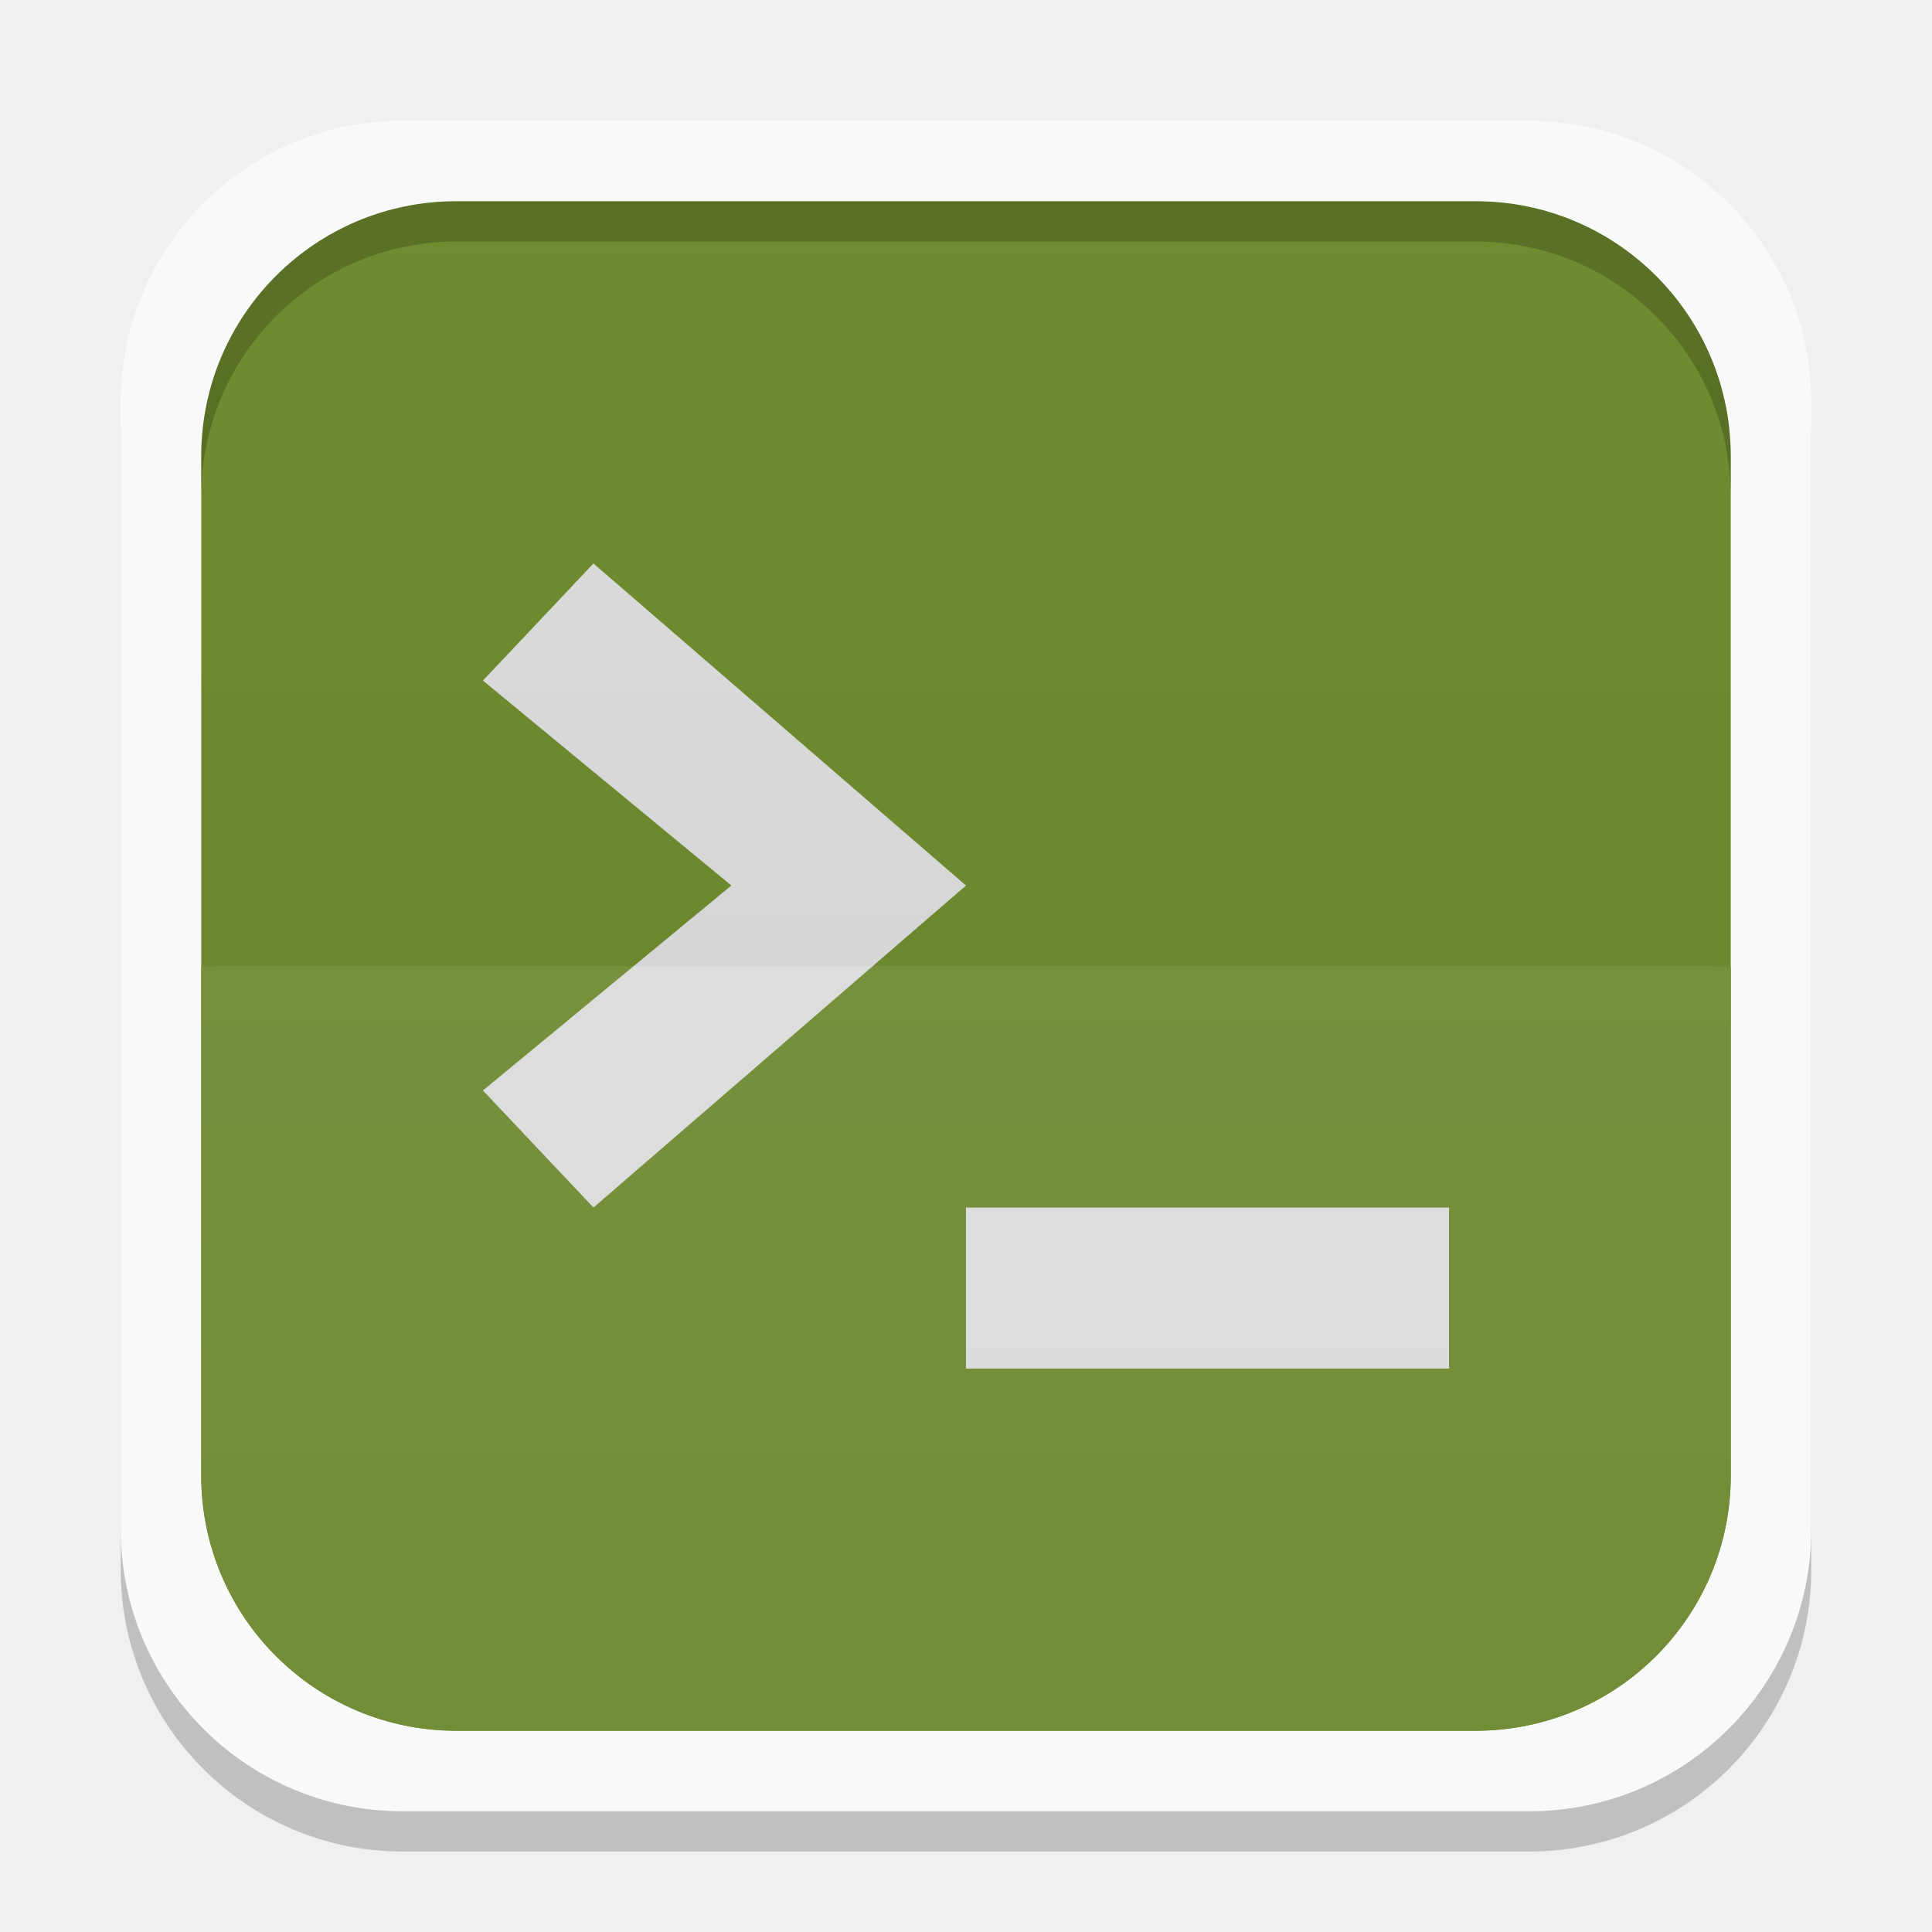
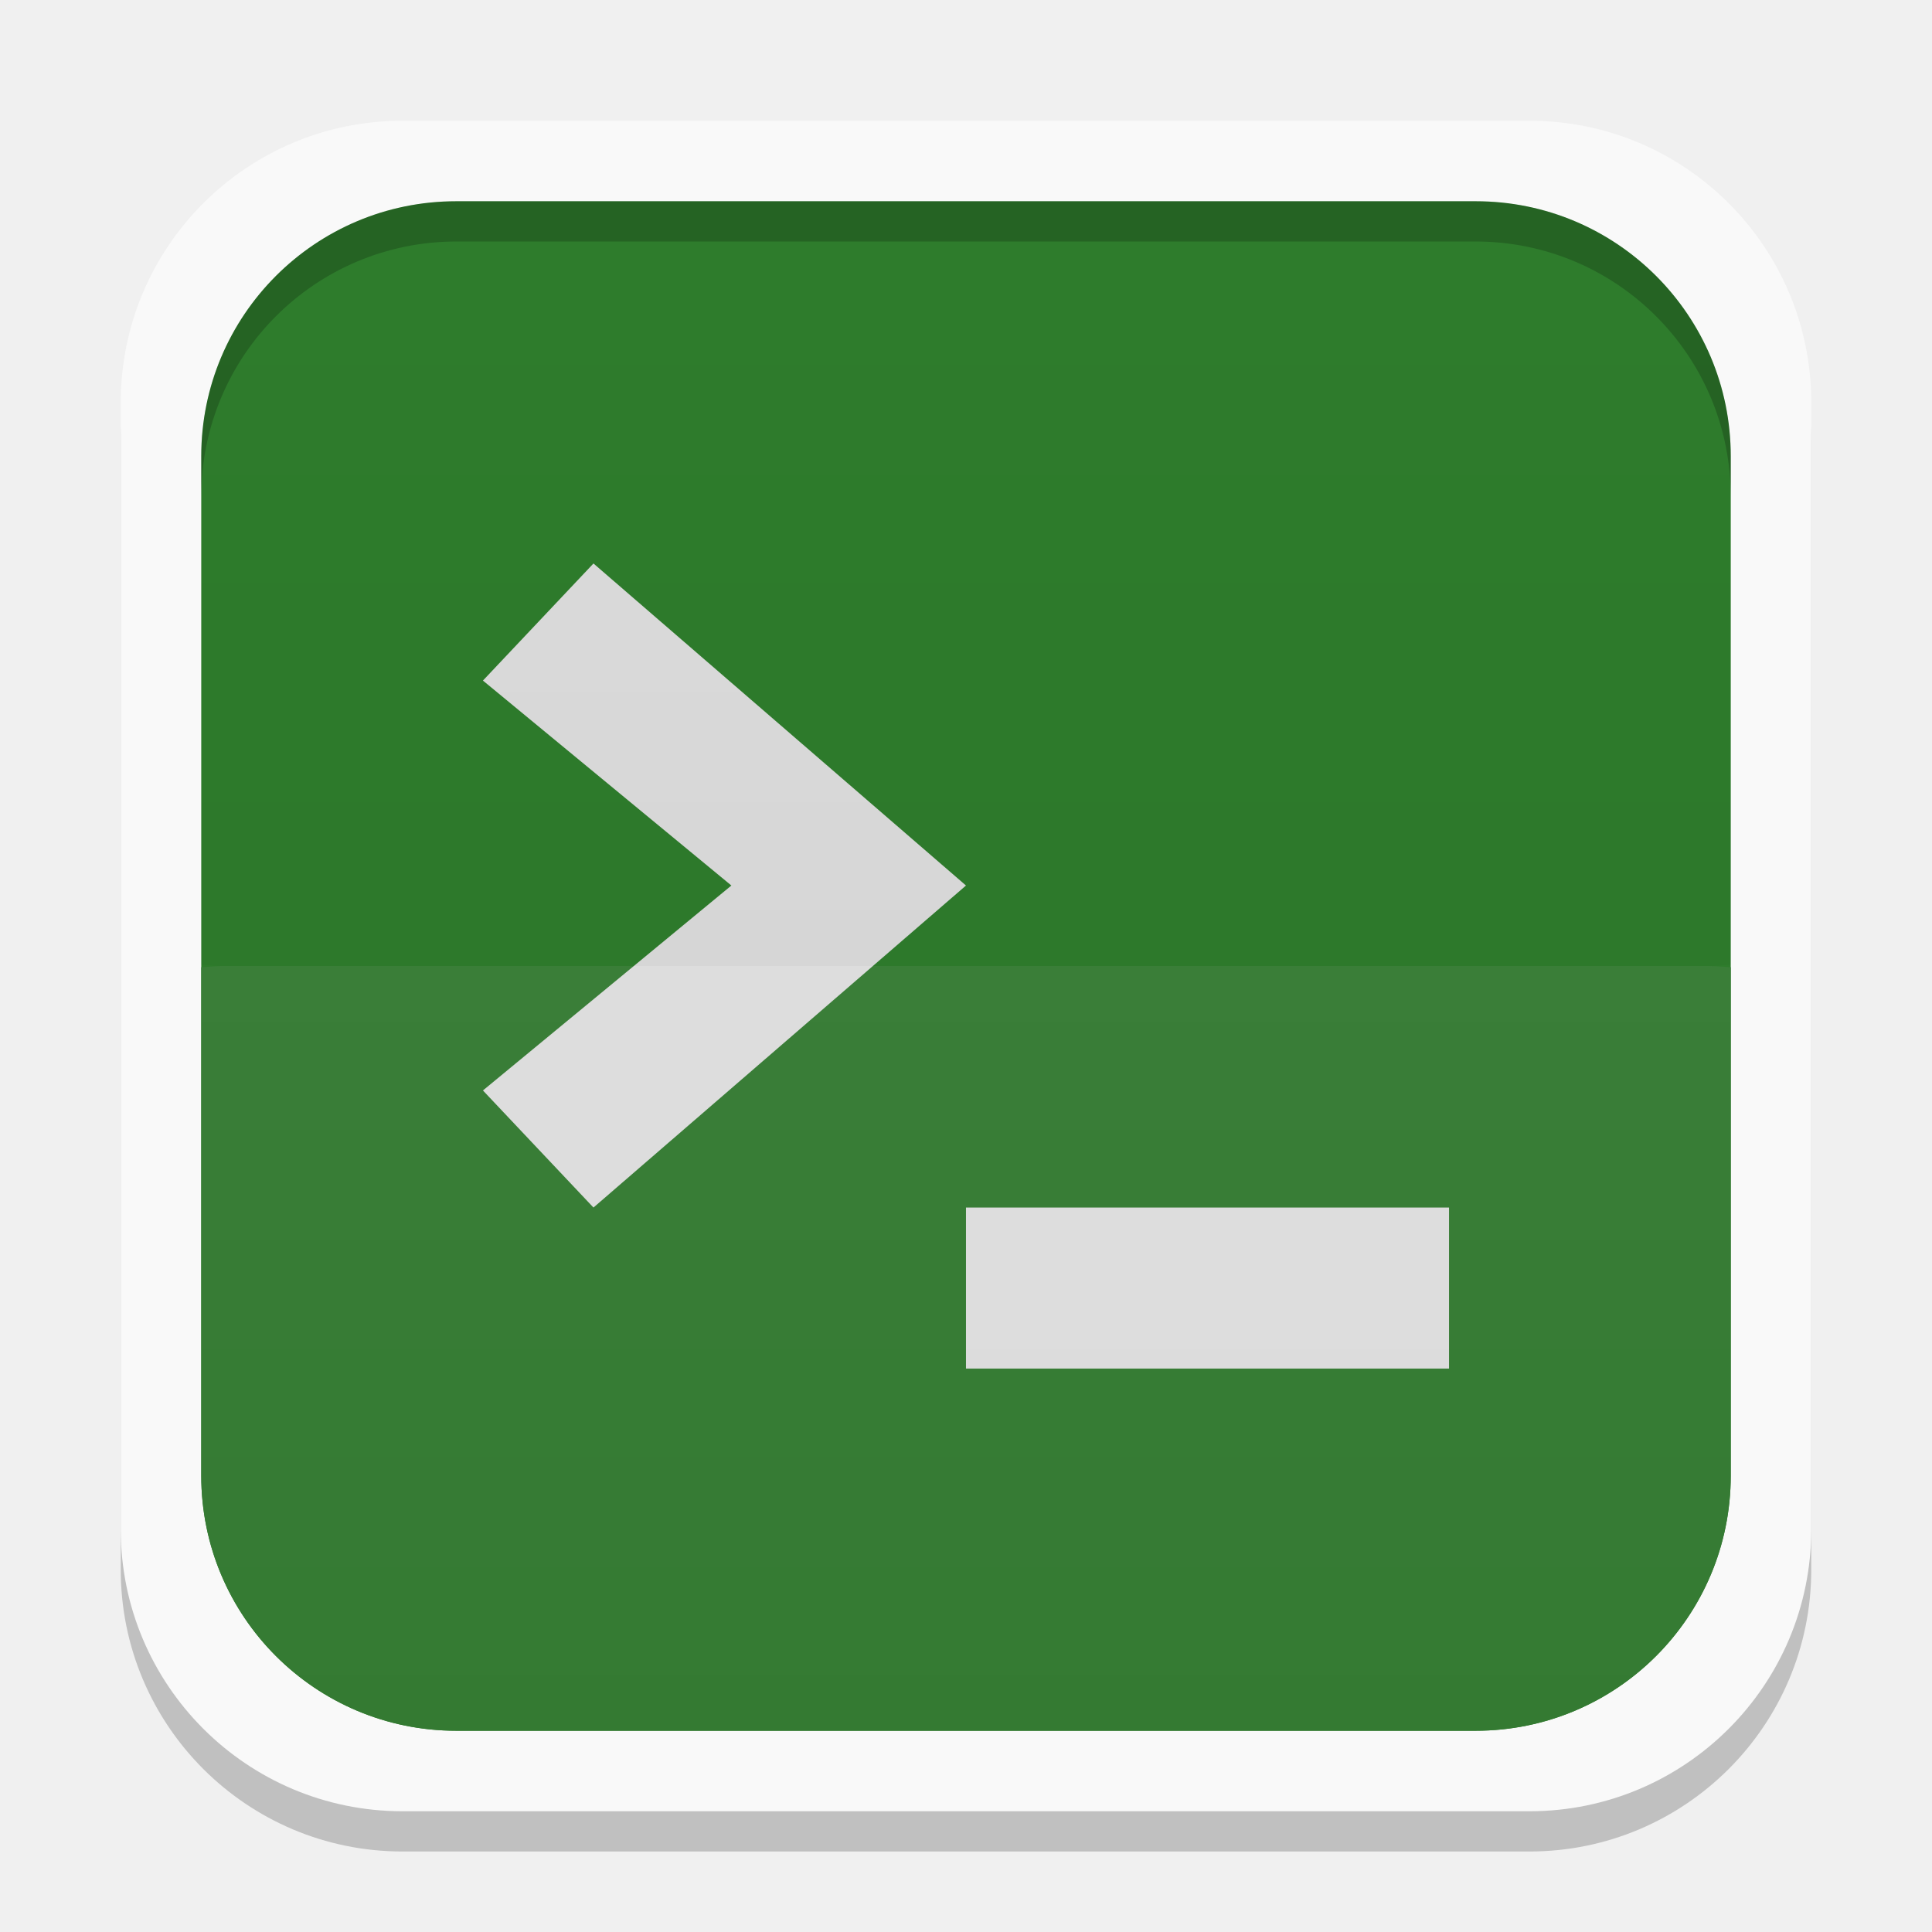
<svg xmlns="http://www.w3.org/2000/svg" xmlns:xlink="http://www.w3.org/1999/xlink" width="48" height="48" id="svg2" version="1.1">
  <defs id="defs4">
    <linearGradient id="linearGradient3833">
      <stop style="stop-color:#000000;stop-opacity:1;" offset="0" id="stop3835" />
      <stop style="stop-color:#000000;stop-opacity:0;" offset="1" id="stop3837" />
    </linearGradient>
    <linearGradient id="linearGradient3816">
      <stop id="stop3818" offset="0" style="stop-color:#ffffff;stop-opacity:1;" />
      <stop id="stop3820" offset="1" style="stop-color:#ffffff;stop-opacity:0;" />
    </linearGradient>
    <linearGradient id="linearGradient3789">
      <stop style="stop-color:#000000;stop-opacity:1;" offset="0" id="stop3791" />
      <stop style="stop-color:#000000;stop-opacity:0;" offset="1" id="stop3793" />
    </linearGradient>
    <linearGradient x2="0" gradientUnits="userSpaceOnUse" y2="267.598" y1="279.088" id="linearGradient4075" xlink:href="#linearGradient4460" gradientTransform="matrix(1.10528,0,0,1.10528,-134.2829,-295.7706)" />
    <linearGradient id="linearGradient4460">
      <stop id="stop17" style="stop-color:#cb3223" offset="0" />
      <stop id="stop19" style="stop-color:#e16913" offset="1" />
    </linearGradient>
    <linearGradient x2="10.16" gradientUnits="userSpaceOnUse" x1="3.387" id="linearGradient4030" xlink:href="#linearGradient4460-3" gradientTransform="translate(0,1e-5)" />
    <linearGradient id="linearGradient4460-3">
      <stop id="stop11" style="stop-color:#f9d7c6" offset="0" />
      <stop id="stop13" style="stop-color:#f9f9ff" offset="1" />
    </linearGradient>
    <clipPath id="clipPath6" clipPathUnits="userSpaceOnUse">
      <path id="path8" d="M -670.14,51.863 L -114.616,405.003 L -257.111,510.326 L -514.221,-71.013 L -670.14,51.863 z" style="fill:#fff;fill-rule:evenodd" />
    </clipPath>
    <linearGradient xlink:href="#linearGradient4460" id="linearGradient3837" gradientUnits="userSpaceOnUse" gradientTransform="matrix(1.10528,0,0,1.10528,-134.2829,-295.7706)" y1="279.088" x2="0" y2="267.598" />
    <linearGradient xlink:href="#linearGradient4460" id="linearGradient3842" gradientUnits="userSpaceOnUse" gradientTransform="matrix(3.916346,0,0,3.916346,-416.9212,-49.09352)" y1="279.088" x2="0" y2="267.598" />
    <linearGradient xlink:href="#linearGradient4460" id="linearGradient3851" x1="535.501" y1="1357.267" x2="535.501" y2="1116.021" gradientUnits="userSpaceOnUse" />
    <linearGradient xlink:href="#linearGradient4460" id="linearGradient3853" gradientUnits="userSpaceOnUse" x1="535.501" y1="1357.267" x2="535.501" y2="1116.021" />
    <linearGradient xlink:href="#linearGradient3789" id="linearGradient3799" gradientUnits="userSpaceOnUse" x1="25" y1="1004.362" x2="25" y2="1028.362" gradientTransform="matrix(1,0,0,-1,86,2032.724)" />
    <linearGradient xlink:href="#linearGradient3816" id="linearGradient3814" gradientUnits="userSpaceOnUse" gradientTransform="translate(86,24)" x1="25" y1="1004.362" x2="25" y2="1028.362" />
    <radialGradient xlink:href="#linearGradient3833" id="radialGradient3839" cx="24" cy="1028.362" fx="24" fy="1028.362" r="24" gradientUnits="userSpaceOnUse" />
    <linearGradient y2="1028.362" x2="25" y1="1004.362" x1="25" gradientTransform="matrix(0.2822222,0,0,0.2822222,13.54667,-276.68)" gradientUnits="userSpaceOnUse" id="linearGradient3111" xlink:href="#linearGradient3816-1" />
    <linearGradient y2="1028.362" x2="25" y1="1004.362" x1="25" gradientTransform="matrix(0.2822222,0,0,-0.2822222,25.96443,290.2267)" gradientUnits="userSpaceOnUse" id="linearGradient3108" xlink:href="#linearGradient3789-3" />
    <linearGradient id="linearGradient3833-9">
      <stop style="stop-color:#000000;stop-opacity:1;" offset="0" id="stop3835-9" />
      <stop style="stop-color:#000000;stop-opacity:0;" offset="1" id="stop3837-0" />
    </linearGradient>
    <linearGradient id="linearGradient3816-1">
      <stop id="stop3818-9" offset="0" style="stop-color:#ffffff;stop-opacity:1;" />
      <stop id="stop3820-0" offset="1" style="stop-color:#ffffff;stop-opacity:0;" />
    </linearGradient>
    <linearGradient id="linearGradient3789-3">
      <stop style="stop-color:#000000;stop-opacity:1;" offset="0" id="stop3791-1" />
      <stop style="stop-color:#000000;stop-opacity:0;" offset="1" id="stop3793-3" />
    </linearGradient>
    <linearGradient x2="0" gradientUnits="userSpaceOnUse" y2="267.598" y1="279.088" id="linearGradient4075-2" xlink:href="#linearGradient4460-36" gradientTransform="matrix(1.10528,0,0,1.10528,-134.2829,-295.7706)" />
    <linearGradient id="linearGradient4460-36">
      <stop id="stop17-2" style="stop-color:#cb3223" offset="0" />
      <stop id="stop19-5" style="stop-color:#e16913" offset="1" />
    </linearGradient>
    <linearGradient x2="10.16" gradientUnits="userSpaceOnUse" x1="3.387" id="linearGradient4030-0" xlink:href="#linearGradient4460-3-4" gradientTransform="translate(0,1e-5)" />
    <linearGradient id="linearGradient4460-3-4">
      <stop id="stop11-6" style="stop-color:#f9d7c6" offset="0" />
      <stop id="stop13-4" style="stop-color:#f9f9ff" offset="1" />
    </linearGradient>
    <clipPath id="clipPath6-2" clipPathUnits="userSpaceOnUse">
      <path id="path8-8" d="M -670.14,51.863 L -114.616,405.003 L -257.111,510.326 L -514.221,-71.013 L -670.14,51.863 z" style="fill:#fff;fill-rule:evenodd" />
    </clipPath>
    <linearGradient xlink:href="#linearGradient4460-36" id="linearGradient3837-8" gradientUnits="userSpaceOnUse" gradientTransform="matrix(1.10528,0,0,1.10528,-134.2829,-295.7706)" y1="279.088" x2="0" y2="267.598" />
    <linearGradient xlink:href="#linearGradient4460-36" id="linearGradient3842-3" gradientUnits="userSpaceOnUse" gradientTransform="matrix(3.916346,0,0,3.916346,-416.9212,-49.09352)" y1="279.088" x2="0" y2="267.598" />
    <linearGradient xlink:href="#linearGradient4460-36" id="linearGradient3851-1" x1="535.501" y1="1357.267" x2="535.501" y2="1116.021" gradientUnits="userSpaceOnUse" />
    <linearGradient xlink:href="#linearGradient4460-36" id="linearGradient3853-4" gradientUnits="userSpaceOnUse" x1="535.501" y1="1357.267" x2="535.501" y2="1116.021" />
    <linearGradient xlink:href="#linearGradient3789-3" id="linearGradient3799-2" gradientUnits="userSpaceOnUse" x1="25" y1="1004.362" x2="25" y2="1028.362" gradientTransform="matrix(1,0,0,-1,0,2032.724)" />
    <linearGradient xlink:href="#linearGradient3816-1" id="linearGradient3814-8" gradientUnits="userSpaceOnUse" gradientTransform="translate(0,24)" x1="25" y1="1004.362" x2="25" y2="1028.362" />
    <radialGradient xlink:href="#linearGradient3833-9" id="radialGradient3839-7" cx="24" cy="1028.362" fx="24" fy="1028.362" r="24" gradientUnits="userSpaceOnUse" />
    <linearGradient gradientTransform="matrix(0.2822222,0,0,0.2822222,14.67555,0)" y2="48" x2="25" y1="24" x1="25" gradientUnits="userSpaceOnUse" id="linearGradient3818" xlink:href="#linearGradient3807" />
    <linearGradient gradientTransform="matrix(0.2822222,0,0,0.2822222,5e-7,-6.3e-6)" y2="48" x2="25" y1="24" x1="25" gradientUnits="userSpaceOnUse" id="linearGradient3814-3" xlink:href="#linearGradient3794" />
    <linearGradient gradientTransform="matrix(-0.2822222,0,0,-0.2822222,13.54667,13.54667)" gradientUnits="userSpaceOnUse" y2="48" x2="25" y1="24" x1="25" id="linearGradient3809" xlink:href="#linearGradient3807" />
    <linearGradient y2="7" x2="11" y1="28" x1="28" gradientTransform="matrix(0.2822222,0,0,0.2822222,-15.24,0)" gradientUnits="userSpaceOnUse" id="linearGradient3024" xlink:href="#linearGradient3807" />
    <linearGradient gradientTransform="matrix(0.2822222,0,0,0.2822222,-15.24,0)" y2="44" x2="42" y1="28" x1="28" gradientUnits="userSpaceOnUse" id="linearGradient3817" xlink:href="#linearGradient3794" />
    <linearGradient gradientTransform="scale(0.2822222,0.2822222)" gradientUnits="userSpaceOnUse" y2="7" x2="11" y1="28" x1="28" id="linearGradient3813" xlink:href="#linearGradient3807" />
    <linearGradient gradientUnits="userSpaceOnUse" y2="44" x2="42" y1="28" x1="28" id="linearGradient3800" xlink:href="#linearGradient3794" />
    <clipPath clipPathUnits="userSpaceOnUse" id="clipPath3785">
      <rect width="20" x="1" y="1" rx="2" height="20" style="fill:#fff;fill-rule:evenodd" id="rect3787" />
    </clipPath>
    <clipPath clipPathUnits="userSpaceOnUse" id="clipPath3789">
      <rect width="84" x="6" y="6" rx="6" height="84" style="fill:#fff" id="rect3791" />
    </clipPath>
    <clipPath clipPathUnits="userSpaceOnUse" id="clipPath3793">
      <path d="M 54.1,12.5 12.9,54.7 C -2.7,70.3 23,69 32.3,74.9 36.6,77.7 18.5,81.3 22.2,85 c 3.6,3.7 21.7,7.1 25.3,10.7 3.6,3.7 -7.3,7.6 -3.7,11.3 3.5,3.7 11.9,0.2 13.4,8.6 1.1,6.2 15.4,3.1 21.8,-2.2 4,-3.4 -6.9,-3.4 -3.3,-7.1 9,-9.1 17,-4.1 20.3,-12.5 1.8,-4.5 -13.6,-7.7 -9.5,-10.6 9.8,-6.9 45.8,-10.4 29.2,-27 L 73,12.5 c -5.3,-5 -14,-5 -18.9,0 z m -9.9,64.7 c 0.9,0 30.8,4 19.3,7.1 -4.4,1.2 -24.6,-7.1 -19.3,-7.1 z m 57.2,16.6 c 0,2.1 16.3,3.3 15.4,-0.5 -1.3,-6.4 -13.6,-5.9 -15.4,0.5 z m -69.5,11.1 c 3.7,3.2 9.3,-0.7 11.1,-5.2 -3.6,-4.7 -16.9,0.3 -11.1,5.2 z m 67.5,-6.7 c -4.6,4.2 0.8,8.6 5.3,5.7 1.2,-0.8 -0.1,-4.7 -5.3,-5.7 z" id="path3795" />
    </clipPath>
    <clipPath clipPathUnits="userSpaceOnUse" id="clipPath3797">
      <rect width="96" x="-100" y="-0" height="96" style="fill:#fff" id="rect3799" />
    </clipPath>
    <clipPath clipPathUnits="userSpaceOnUse" id="clipPath3801">
      <path d="M 95.311,352.545 L 476.403,352.545 L 476.403,71.423 L 95.311,71.423 L 95.311,352.545 z" id="path3803" />
    </clipPath>
    <clipPath clipPathUnits="userSpaceOnUse" id="clipPath3805">
      <path d="M 93.311,354.545 L 478.511,354.545 L 478.511,69.185 L 93.311,69.185 L 93.311,354.545 z" id="path3807" />
    </clipPath>
    <clipPath clipPathUnits="userSpaceOnUse" id="clipPath3809">
      <path d="M 93.311,69.185 L 478.511,69.185 L 478.511,354.545 L 93.311,354.545 L 93.311,69.185 z" id="path3811" />
    </clipPath>
    <clipPath clipPathUnits="userSpaceOnUse" id="clipPath3813">
      <path d="M 92.311,355.545 L 479.511,355.545 L 479.511,68.185 L 92.311,68.185 L 92.311,355.545 z" id="path3815" />
    </clipPath>
    <linearGradient y2="268.33" x2="0" y1="279.096" gradientTransform="matrix(1.078933,0,0,1.078933,-130.9204,-288.5589)" gradientUnits="userSpaceOnUse" id="linearGradient3010" xlink:href="#linearGradient4460-5" />
    <linearGradient gradientUnits="userSpaceOnUse" x2="12.7" x1=".847" id="linearGradient3830" xlink:href="#linearGradient3824" />
    <linearGradient x2="0" gradientUnits="userSpaceOnUse" y2="268.33" y1="279.096" id="linearGradient3835" xlink:href="#linearGradient4460-5" gradientTransform="matrix(1.09524,0,0,1.09524,-133.0018,-293.022)" />
    <linearGradient id="linearGradient3824">
      <stop id="stop12" style="stop-color:#2a94c8" offset="0" />
      <stop id="stop14" style="stop-color:#e35472" offset=".519" />
      <stop id="stop16" style="stop-color:#e68031" offset="1" />
    </linearGradient>
    <linearGradient id="linearGradient4460-5">
      <stop id="stop7" style="stop-color:#2d2d2d;stop-opacity:1;" offset="0" />
      <stop id="stop9" style="stop-color:#333333;stop-opacity:1;" offset="1" />
    </linearGradient>
    <linearGradient id="linearGradient3794">
      <stop id="stop3796" offset="0" style="stop-color:#ffffff;stop-opacity:1;" />
      <stop id="stop3798" offset="1" style="stop-color:#ffffff;stop-opacity:0;" />
    </linearGradient>
    <linearGradient id="linearGradient3807">
      <stop id="stop3809" offset="0" style="stop-color:#000000;stop-opacity:1;" />
      <stop id="stop3811" offset="1" style="stop-color:#000000;stop-opacity:0;" />
    </linearGradient>
    <linearGradient xlink:href="#linearGradient3807" id="linearGradient3177" gradientUnits="userSpaceOnUse" gradientTransform="matrix(-1,0,0,-1,48,1052.362)" x1="25" y1="24" x2="25" y2="48" />
    <linearGradient xlink:href="#linearGradient3794" id="linearGradient3181" gradientUnits="userSpaceOnUse" gradientTransform="translate(1.7289841e-6,1004.362)" x1="25" y1="24" x2="25" y2="48" />
    <linearGradient xlink:href="#linearGradient3816-1" id="linearGradient3981" x1="24" y1="1028.362" x2="24" y2="1047.362" gradientUnits="userSpaceOnUse" />
    <linearGradient xlink:href="#linearGradient3833-9" id="linearGradient3985" gradientUnits="userSpaceOnUse" x1="24" y1="1028.362" x2="24" y2="1047.362" gradientTransform="matrix(1,0,0,-1,0,2056.724)" />
    <linearGradient gradientTransform="translate(0,-1004.362)" y2="1047.362" x2="24" y1="1028.362" x1="24" gradientUnits="userSpaceOnUse" id="linearGradient3111-7" xlink:href="#linearGradient3816-1-1" />
    <linearGradient id="linearGradient3816-1-1">
      <stop id="stop3818-9-1" offset="0" style="stop-color:#ffffff;stop-opacity:1;" />
      <stop id="stop3820-0-9" offset="1" style="stop-color:#ffffff;stop-opacity:0;" />
    </linearGradient>
    <linearGradient xlink:href="#linearGradient3833-9-0" id="linearGradient3985-4" gradientUnits="userSpaceOnUse" x1="24" y1="1028.362" x2="24" y2="1047.362" gradientTransform="matrix(1,0,0,-1,0,1052.362)" />
    <linearGradient id="linearGradient3833-9-0">
      <stop style="stop-color:#000000;stop-opacity:1;" offset="0" id="stop3835-9-6" />
      <stop style="stop-color:#000000;stop-opacity:0;" offset="1" id="stop3837-0-1" />
    </linearGradient>
    <linearGradient id="linearGradient3816-1-1-8">
      <stop style="stop-color:#ffffff;stop-opacity:1;" offset="0" id="stop3818-9-1-7" />
      <stop style="stop-color:#ffffff;stop-opacity:0;" offset="1" id="stop3820-0-9-1" />
    </linearGradient>
    <linearGradient gradientUnits="userSpaceOnUse" y2="1047.362" x2="24" y1="1028.362" x1="24" id="linearGradient3981-7" xlink:href="#linearGradient3816-1-1-8" />
    <linearGradient gradientTransform="matrix(1,0,0,-1.000016,0,2056.74)" y2="1047.362" x2="24" y1="1028.362" x1="24" gradientUnits="userSpaceOnUse" id="linearGradient3985-47" xlink:href="#linearGradient3833-9-2" />
    <linearGradient gradientTransform="matrix(1,0,0,1.000016,0,-0.01653755)" gradientUnits="userSpaceOnUse" y2="1047.362" x2="24" y1="1028.362" x1="24" id="linearGradient3981-6" xlink:href="#linearGradient3816-1-4" />
    <linearGradient y2="48" x2="25" y1="24" x1="25" gradientTransform="translate(1.7289841e-6,1004.362)" gradientUnits="userSpaceOnUse" id="linearGradient3181-1" xlink:href="#linearGradient3794-8" />
    <linearGradient y2="48" x2="25" y1="24" x1="25" gradientTransform="matrix(-1,0,0,-1,48,1052.362)" gradientUnits="userSpaceOnUse" id="linearGradient3177-8" xlink:href="#linearGradient3807-5" />
    <linearGradient id="linearGradient3807-5">
      <stop style="stop-color:#000000;stop-opacity:1;" offset="0" id="stop3809-7" />
      <stop style="stop-color:#000000;stop-opacity:0;" offset="1" id="stop3811-8" />
    </linearGradient>
    <linearGradient id="linearGradient3794-8">
      <stop style="stop-color:#ffffff;stop-opacity:1;" offset="0" id="stop3796-1" />
      <stop style="stop-color:#ffffff;stop-opacity:0;" offset="1" id="stop3798-1" />
    </linearGradient>
    <linearGradient id="linearGradient4460-5-0">
      <stop offset="0" style="stop-color:#2d2d2d;stop-opacity:1;" id="stop7-8" />
      <stop offset="1" style="stop-color:#333333;stop-opacity:1;" id="stop9-8" />
    </linearGradient>
    <linearGradient id="linearGradient3824-7">
      <stop offset="0" style="stop-color:#2a94c8" id="stop12-4" />
      <stop offset=".519" style="stop-color:#e35472" id="stop14-6" />
      <stop offset="1" style="stop-color:#e68031" id="stop16-7" />
    </linearGradient>
    <linearGradient gradientTransform="matrix(1.09524,0,0,1.09524,-133.0018,-293.022)" xlink:href="#linearGradient4460-5-0" id="linearGradient3835-3" y1="279.096" y2="268.33" gradientUnits="userSpaceOnUse" x2="0" />
    <linearGradient xlink:href="#linearGradient3824-7" id="linearGradient3830-4" x1=".847" x2="12.7" gradientUnits="userSpaceOnUse" />
    <linearGradient xlink:href="#linearGradient4460-5-0" id="linearGradient3010-6" gradientUnits="userSpaceOnUse" gradientTransform="matrix(1.078933,0,0,1.078933,-130.9204,-288.5589)" y1="279.096" x2="0" y2="268.33" />
    <clipPath id="clipPath3813-3" clipPathUnits="userSpaceOnUse">
      <path id="path3815-5" d="M 92.311,355.545 L 479.511,355.545 L 479.511,68.185 L 92.311,68.185 L 92.311,355.545 z" />
    </clipPath>
    <clipPath id="clipPath3809-0" clipPathUnits="userSpaceOnUse">
      <path id="path3811-7" d="M 93.311,69.185 L 478.511,69.185 L 478.511,354.545 L 93.311,354.545 L 93.311,69.185 z" />
    </clipPath>
    <clipPath id="clipPath3805-1" clipPathUnits="userSpaceOnUse">
      <path id="path3807-5" d="M 93.311,354.545 L 478.511,354.545 L 478.511,69.185 L 93.311,69.185 L 93.311,354.545 z" />
    </clipPath>
    <clipPath id="clipPath3801-3" clipPathUnits="userSpaceOnUse">
      <path id="path3803-3" d="M 95.311,352.545 L 476.403,352.545 L 476.403,71.423 L 95.311,71.423 L 95.311,352.545 z" />
    </clipPath>
    <clipPath id="clipPath3797-0" clipPathUnits="userSpaceOnUse">
      <rect id="rect3799-3" style="fill:#fff" height="96" y="-0" x="-100" width="96" />
    </clipPath>
    <clipPath id="clipPath3793-6" clipPathUnits="userSpaceOnUse">
      <path id="path3795-4" d="M 54.1,12.5 12.9,54.7 C -2.7,70.3 23,69 32.3,74.9 36.6,77.7 18.5,81.3 22.2,85 c 3.6,3.7 21.7,7.1 25.3,10.7 3.6,3.7 -7.3,7.6 -3.7,11.3 3.5,3.7 11.9,0.2 13.4,8.6 1.1,6.2 15.4,3.1 21.8,-2.2 4,-3.4 -6.9,-3.4 -3.3,-7.1 9,-9.1 17,-4.1 20.3,-12.5 1.8,-4.5 -13.6,-7.7 -9.5,-10.6 9.8,-6.9 45.8,-10.4 29.2,-27 L 73,12.5 c -5.3,-5 -14,-5 -18.9,0 z m -9.9,64.7 c 0.9,0 30.8,4 19.3,7.1 -4.4,1.2 -24.6,-7.1 -19.3,-7.1 z m 57.2,16.6 c 0,2.1 16.3,3.3 15.4,-0.5 -1.3,-6.4 -13.6,-5.9 -15.4,0.5 z m -69.5,11.1 c 3.7,3.2 9.3,-0.7 11.1,-5.2 -3.6,-4.7 -16.9,0.3 -11.1,5.2 z m 67.5,-6.7 c -4.6,4.2 0.8,8.6 5.3,5.7 1.2,-0.8 -0.1,-4.7 -5.3,-5.7 z" />
    </clipPath>
    <clipPath id="clipPath3789-2" clipPathUnits="userSpaceOnUse">
      <rect id="rect3791-6" style="fill:#fff" height="84" rx="6" y="6" x="6" width="84" />
    </clipPath>
    <clipPath id="clipPath3785-7" clipPathUnits="userSpaceOnUse">
      <rect id="rect3787-1" style="fill:#fff;fill-rule:evenodd" height="20" rx="2" y="1" x="1" width="20" />
    </clipPath>
    <linearGradient xlink:href="#linearGradient3794-8" id="linearGradient3800-6" x1="28" y1="28" x2="42" y2="44" gradientUnits="userSpaceOnUse" />
    <linearGradient xlink:href="#linearGradient3807-5" id="linearGradient3813-6" x1="28" y1="28" x2="11" y2="7" gradientUnits="userSpaceOnUse" gradientTransform="scale(0.2822222,0.2822222)" />
    <linearGradient xlink:href="#linearGradient3794-8" id="linearGradient3817-3" gradientUnits="userSpaceOnUse" x1="28" y1="28" x2="42" y2="44" gradientTransform="matrix(0.2822222,0,0,0.2822222,-15.24,0)" />
    <linearGradient xlink:href="#linearGradient3807-5" id="linearGradient3024-1" gradientUnits="userSpaceOnUse" gradientTransform="matrix(0.2822222,0,0,0.2822222,-15.24,0)" x1="28" y1="28" x2="11" y2="7" />
    <linearGradient xlink:href="#linearGradient3807-5" id="linearGradient3809-8" x1="25" y1="24" x2="25" y2="48" gradientUnits="userSpaceOnUse" gradientTransform="matrix(-0.2822222,0,0,-0.2822222,13.54667,13.54667)" />
    <linearGradient xlink:href="#linearGradient3794-8" id="linearGradient3814-3-8" gradientUnits="userSpaceOnUse" x1="25" y1="24" x2="25" y2="48" gradientTransform="matrix(0.2822222,0,0,0.2822222,5e-7,-6.3e-6)" />
    <linearGradient xlink:href="#linearGradient3807-5" id="linearGradient3818-2" gradientUnits="userSpaceOnUse" x1="25" y1="24" x2="25" y2="48" gradientTransform="matrix(0.2822222,0,0,0.2822222,14.67555,0)" />
    <radialGradient gradientUnits="userSpaceOnUse" r="24" fy="1028.362" fx="24" cy="1028.362" cx="24" id="radialGradient3839-7-4" xlink:href="#linearGradient3833-9-2" />
    <linearGradient y2="1028.362" x2="25" y1="1004.362" x1="25" gradientTransform="translate(0,24)" gradientUnits="userSpaceOnUse" id="linearGradient3814-8-0" xlink:href="#linearGradient3816-1-4" />
    <linearGradient gradientTransform="matrix(1,0,0,-1,0,2032.724)" y2="1028.362" x2="25" y1="1004.362" x1="25" gradientUnits="userSpaceOnUse" id="linearGradient3799-2-0" xlink:href="#linearGradient3789-3-5" />
    <linearGradient y2="1116.021" x2="535.501" y1="1357.267" x1="535.501" gradientUnits="userSpaceOnUse" id="linearGradient3853-4-7" xlink:href="#linearGradient4460-36-7" />
    <linearGradient gradientUnits="userSpaceOnUse" y2="1116.021" x2="535.501" y1="1357.267" x1="535.501" id="linearGradient3851-1-9" xlink:href="#linearGradient4460-36-7" />
    <linearGradient y2="267.598" x2="0" y1="279.088" gradientTransform="matrix(3.916346,0,0,3.916346,-416.9212,-49.09352)" gradientUnits="userSpaceOnUse" id="linearGradient3842-3-8" xlink:href="#linearGradient4460-36-7" />
    <linearGradient y2="267.598" x2="0" y1="279.088" gradientTransform="matrix(1.10528,0,0,1.10528,-134.2829,-295.7706)" gradientUnits="userSpaceOnUse" id="linearGradient3837-8-1" xlink:href="#linearGradient4460-36-7" />
    <clipPath clipPathUnits="userSpaceOnUse" id="clipPath6-2-5">
      <path style="fill:#fff;fill-rule:evenodd" d="M -670.14,51.863 L -114.616,405.003 L -257.111,510.326 L -514.221,-71.013 L -670.14,51.863 z" id="path8-8-8" />
    </clipPath>
    <linearGradient id="linearGradient4460-3-4-5">
      <stop offset="0" style="stop-color:#f9d7c6" id="stop11-6-6" />
      <stop offset="1" style="stop-color:#f9f9ff" id="stop13-4-8" />
    </linearGradient>
    <linearGradient gradientTransform="translate(0,1e-5)" xlink:href="#linearGradient4460-3-4-5" id="linearGradient4030-0-0" x1="3.387" gradientUnits="userSpaceOnUse" x2="10.16" />
    <linearGradient id="linearGradient4460-36-7">
      <stop offset="0" style="stop-color:#cb3223" id="stop17-2-3" />
      <stop offset="1" style="stop-color:#e16913" id="stop19-5-6" />
    </linearGradient>
    <linearGradient gradientTransform="matrix(1.10528,0,0,1.10528,-134.2829,-295.7706)" xlink:href="#linearGradient4460-36-7" id="linearGradient4075-2-5" y1="279.088" y2="267.598" gradientUnits="userSpaceOnUse" x2="0" />
    <linearGradient id="linearGradient3789-3-5">
      <stop id="stop3791-1-0" offset="0" style="stop-color:#000000;stop-opacity:1;" />
      <stop id="stop3793-3-4" offset="1" style="stop-color:#000000;stop-opacity:0;" />
    </linearGradient>
    <linearGradient id="linearGradient3816-1-4">
      <stop style="stop-color:#ffffff;stop-opacity:1;" offset="0" id="stop3818-9-5" />
      <stop style="stop-color:#ffffff;stop-opacity:0;" offset="1" id="stop3820-0-8" />
    </linearGradient>
    <linearGradient id="linearGradient3833-9-2">
      <stop id="stop3835-9-65" offset="0" style="stop-color:#000000;stop-opacity:1;" />
      <stop id="stop3837-0-4" offset="1" style="stop-color:#000000;stop-opacity:0;" />
    </linearGradient>
    <linearGradient xlink:href="#linearGradient3789-3-5" id="linearGradient3108-7" gradientUnits="userSpaceOnUse" gradientTransform="matrix(0.2822222,0,0,-0.2822222,25.96443,290.2267)" x1="25" y1="1004.362" x2="25" y2="1028.362" />
    <linearGradient xlink:href="#linearGradient3816-1-4" id="linearGradient3111-2" gradientUnits="userSpaceOnUse" gradientTransform="matrix(0.2822222,0,0,0.2822222,13.54667,-276.68)" x1="25" y1="1004.362" x2="25" y2="1028.362" />
    <radialGradient gradientUnits="userSpaceOnUse" r="24" fy="1028.362" fx="24" cy="1028.362" cx="24" id="radialGradient3839-6" xlink:href="#linearGradient3833-3" />
    <linearGradient y2="1028.362" x2="25" y1="1004.362" x1="25" gradientTransform="translate(86,24)" gradientUnits="userSpaceOnUse" id="linearGradient3814-1" xlink:href="#linearGradient3816-0" />
    <linearGradient gradientTransform="matrix(1,0,0,-1,86,2032.724)" y2="1028.362" x2="25" y1="1004.362" x1="25" gradientUnits="userSpaceOnUse" id="linearGradient3799-6" xlink:href="#linearGradient3789-4" />
    <linearGradient y2="1116.021" x2="535.501" y1="1357.267" x1="535.501" gradientUnits="userSpaceOnUse" id="linearGradient3853-1" xlink:href="#linearGradient4460-9" />
    <linearGradient gradientUnits="userSpaceOnUse" y2="1116.021" x2="535.501" y1="1357.267" x1="535.501" id="linearGradient3851-0" xlink:href="#linearGradient4460-9" />
    <linearGradient y2="267.598" x2="0" y1="279.088" gradientTransform="matrix(3.916346,0,0,3.916346,-416.9212,-49.09352)" gradientUnits="userSpaceOnUse" id="linearGradient3842-4" xlink:href="#linearGradient4460-9" />
    <linearGradient y2="267.598" x2="0" y1="279.088" gradientTransform="matrix(1.10528,0,0,1.10528,-134.2829,-295.7706)" gradientUnits="userSpaceOnUse" id="linearGradient3837-0" xlink:href="#linearGradient4460-9" />
    <clipPath clipPathUnits="userSpaceOnUse" id="clipPath6-3">
      <path style="fill:#fff;fill-rule:evenodd" d="M -670.14,51.863 L -114.616,405.003 L -257.111,510.326 L -514.221,-71.013 L -670.14,51.863 z" id="path8-3" />
    </clipPath>
    <linearGradient id="linearGradient4460-3-8">
      <stop offset="0" style="stop-color:#f9d7c6" id="stop11-68" />
      <stop offset="1" style="stop-color:#f9f9ff" id="stop13-0" />
    </linearGradient>
    <linearGradient gradientTransform="translate(0,1e-5)" xlink:href="#linearGradient4460-3-8" id="linearGradient4030-2" x1="3.387" gradientUnits="userSpaceOnUse" x2="10.16" />
    <linearGradient id="linearGradient4460-9">
      <stop offset="0" style="stop-color:#cb3223" id="stop17-1" />
      <stop offset="1" style="stop-color:#e16913" id="stop19-2" />
    </linearGradient>
    <linearGradient gradientTransform="matrix(1.10528,0,0,1.10528,-134.2829,-295.7706)" xlink:href="#linearGradient4460-9" id="linearGradient4075-7" y1="279.088" y2="267.598" gradientUnits="userSpaceOnUse" x2="0" />
    <linearGradient id="linearGradient3789-4">
      <stop id="stop3791-5" offset="0" style="stop-color:#000000;stop-opacity:1;" />
      <stop id="stop3793-0" offset="1" style="stop-color:#000000;stop-opacity:0;" />
    </linearGradient>
    <linearGradient id="linearGradient3816-0">
      <stop style="stop-color:#ffffff;stop-opacity:1;" offset="0" id="stop3818-2" />
      <stop style="stop-color:#ffffff;stop-opacity:0;" offset="1" id="stop3820-8" />
    </linearGradient>
    <linearGradient id="linearGradient3833-3">
      <stop id="stop3835-6" offset="0" style="stop-color:#000000;stop-opacity:1;" />
      <stop id="stop3837-06" offset="1" style="stop-color:#000000;stop-opacity:0;" />
    </linearGradient>
    <linearGradient id="linearGradient4460-0">
      <stop offset="0" style="stop-color:#ca77d4" id="stop3932" />
      <stop offset="1" style="stop-color:#ec3252" id="stop3934" />
    </linearGradient>
    <linearGradient gradientTransform="matrix(1.10525,0,0,1.10525,-134.2787,-309.3085)" xlink:href="#linearGradient4460-0" id="linearGradient3061" y1="279.096" y2="268.33" gradientUnits="userSpaceOnUse" x2="0" />
    <linearGradient gradientTransform="matrix(1.10525,0,0,1.10525,-134.2787,-295.7618)" xlink:href="#linearGradient4460-37" id="linearGradient3009" y1="279.096" y2="268.33" gradientUnits="userSpaceOnUse" x2="0" />
    <linearGradient gradientTransform="matrix(0.13,0,0,0.14103,2.41492,-32.46617)" xlink:href="#linearGradient3896" id="linearGradient3006" x1="5.304" gradientUnits="userSpaceOnUse" x2="61.748" />
    <linearGradient id="linearGradient3896">
      <stop offset="0" style="stop-color:#5dac12" id="stop3100" />
      <stop offset="1" style="stop-color:#76c925" id="stop3102" />
    </linearGradient>
    <linearGradient id="linearGradient4460-37">
      <stop offset="0" style="stop-color:#e7e7e7" id="stop3105" />
      <stop offset="1" style="stop-color:#f3f3f3" id="stop3107" />
    </linearGradient>
    <linearGradient gradientTransform="matrix(1,0,0,-1.000016,0,2056.74)" y2="1047.362" x2="24" y1="1028.362" x1="24" gradientUnits="userSpaceOnUse" id="linearGradient3985-0" xlink:href="#linearGradient3833-9-1" />
    <linearGradient gradientTransform="matrix(1,0,0,1.000016,0,-0.01653755)" gradientUnits="userSpaceOnUse" y2="1047.362" x2="24" y1="1028.362" x1="24" id="linearGradient3981-4" xlink:href="#linearGradient3816-1-2" />
    <linearGradient y2="48" x2="25" y1="24" x1="25" gradientTransform="translate(1.7289841e-6,1004.362)" gradientUnits="userSpaceOnUse" id="linearGradient3181-0" xlink:href="#linearGradient3794-5" />
    <linearGradient y2="48" x2="25" y1="24" x1="25" gradientTransform="matrix(-1,0,0,-1,48,1052.362)" gradientUnits="userSpaceOnUse" id="linearGradient3177-85" xlink:href="#linearGradient3807-9" />
    <linearGradient id="linearGradient3807-9">
      <stop style="stop-color:#000000;stop-opacity:1;" offset="0" id="stop3809-5" />
      <stop style="stop-color:#000000;stop-opacity:0;" offset="1" id="stop3811-9" />
    </linearGradient>
    <linearGradient id="linearGradient3794-5">
      <stop style="stop-color:#ffffff;stop-opacity:1;" offset="0" id="stop3796-0" />
      <stop style="stop-color:#ffffff;stop-opacity:0;" offset="1" id="stop3798-7" />
    </linearGradient>
    <linearGradient id="linearGradient4460-5-05">
      <stop offset="0" style="stop-color:#2d2d2d;stop-opacity:1;" id="stop7-0" />
      <stop offset="1" style="stop-color:#333333;stop-opacity:1;" id="stop9-89" />
    </linearGradient>
    <linearGradient id="linearGradient3824-75">
      <stop offset="0" style="stop-color:#2a94c8" id="stop12-2" />
      <stop offset=".519" style="stop-color:#e35472" id="stop14-4" />
      <stop offset="1" style="stop-color:#e68031" id="stop16-3" />
    </linearGradient>
    <linearGradient gradientTransform="matrix(1.09524,0,0,1.09524,-133.0018,-293.022)" xlink:href="#linearGradient4460-5-05" id="linearGradient3835-4" y1="279.096" y2="268.33" gradientUnits="userSpaceOnUse" x2="0" />
    <linearGradient xlink:href="#linearGradient3824-75" id="linearGradient3830-8" x1=".847" x2="12.7" gradientUnits="userSpaceOnUse" />
    <linearGradient xlink:href="#linearGradient4460-5-05" id="linearGradient3010-7" gradientUnits="userSpaceOnUse" gradientTransform="matrix(1.078933,0,0,1.078933,-130.9204,-288.5589)" y1="279.096" x2="0" y2="268.33" />
    <clipPath id="clipPath3813-9" clipPathUnits="userSpaceOnUse">
      <path id="path3815-9" d="M 92.311,355.545 L 479.511,355.545 L 479.511,68.185 L 92.311,68.185 L 92.311,355.545 z" />
    </clipPath>
    <clipPath id="clipPath3809-8" clipPathUnits="userSpaceOnUse">
      <path id="path3811-78" d="M 93.311,69.185 L 478.511,69.185 L 478.511,354.545 L 93.311,354.545 L 93.311,69.185 z" />
    </clipPath>
    <clipPath id="clipPath3805-4" clipPathUnits="userSpaceOnUse">
      <path id="path3807-3" d="M 93.311,354.545 L 478.511,354.545 L 478.511,69.185 L 93.311,69.185 L 93.311,354.545 z" />
    </clipPath>
    <clipPath id="clipPath3801-6" clipPathUnits="userSpaceOnUse">
      <path id="path3803-5" d="M 95.311,352.545 L 476.403,352.545 L 476.403,71.423 L 95.311,71.423 L 95.311,352.545 z" />
    </clipPath>
    <clipPath id="clipPath3797-7" clipPathUnits="userSpaceOnUse">
      <rect id="rect3799-1" style="fill:#fff" height="96" y="-0" x="-100" width="96" />
    </clipPath>
    <clipPath id="clipPath3793-0" clipPathUnits="userSpaceOnUse">
      <path id="path3795-7" d="M 54.1,12.5 12.9,54.7 C -2.7,70.3 23,69 32.3,74.9 36.6,77.7 18.5,81.3 22.2,85 c 3.6,3.7 21.7,7.1 25.3,10.7 3.6,3.7 -7.3,7.6 -3.7,11.3 3.5,3.7 11.9,0.2 13.4,8.6 1.1,6.2 15.4,3.1 21.8,-2.2 4,-3.4 -6.9,-3.4 -3.3,-7.1 9,-9.1 17,-4.1 20.3,-12.5 1.8,-4.5 -13.6,-7.7 -9.5,-10.6 9.8,-6.9 45.8,-10.4 29.2,-27 L 73,12.5 c -5.3,-5 -14,-5 -18.9,0 z m -9.9,64.7 c 0.9,0 30.8,4 19.3,7.1 -4.4,1.2 -24.6,-7.1 -19.3,-7.1 z m 57.2,16.6 c 0,2.1 16.3,3.3 15.4,-0.5 -1.3,-6.4 -13.6,-5.9 -15.4,0.5 z m -69.5,11.1 c 3.7,3.2 9.3,-0.7 11.1,-5.2 -3.6,-4.7 -16.9,0.3 -11.1,5.2 z m 67.5,-6.7 c -4.6,4.2 0.8,8.6 5.3,5.7 1.2,-0.8 -0.1,-4.7 -5.3,-5.7 z" />
    </clipPath>
    <clipPath id="clipPath3789-4" clipPathUnits="userSpaceOnUse">
      <rect id="rect3791-3" style="fill:#fff" height="84" rx="6" y="6" x="6" width="84" />
    </clipPath>
    <clipPath id="clipPath3785-0" clipPathUnits="userSpaceOnUse">
      <rect id="rect3787-5" style="fill:#fff;fill-rule:evenodd" height="20" rx="2" y="1" x="1" width="20" />
    </clipPath>
    <linearGradient xlink:href="#linearGradient3794-5" id="linearGradient3800-4" x1="28" y1="28" x2="42" y2="44" gradientUnits="userSpaceOnUse" />
    <linearGradient xlink:href="#linearGradient3807-9" id="linearGradient3813-4" x1="28" y1="28" x2="11" y2="7" gradientUnits="userSpaceOnUse" gradientTransform="scale(0.2822222,0.2822222)" />
    <linearGradient xlink:href="#linearGradient3794-5" id="linearGradient3817-7" gradientUnits="userSpaceOnUse" x1="28" y1="28" x2="42" y2="44" gradientTransform="matrix(0.2822222,0,0,0.2822222,-15.24,0)" />
    <linearGradient xlink:href="#linearGradient3807-9" id="linearGradient3024-7" gradientUnits="userSpaceOnUse" gradientTransform="matrix(0.2822222,0,0,0.2822222,-15.24,0)" x1="28" y1="28" x2="11" y2="7" />
    <linearGradient xlink:href="#linearGradient3807-9" id="linearGradient3809-9" x1="25" y1="24" x2="25" y2="48" gradientUnits="userSpaceOnUse" gradientTransform="matrix(-0.2822222,0,0,-0.2822222,13.54667,13.54667)" />
    <linearGradient xlink:href="#linearGradient3794-5" id="linearGradient3814-3-6" gradientUnits="userSpaceOnUse" x1="25" y1="24" x2="25" y2="48" gradientTransform="matrix(0.2822222,0,0,0.2822222,5e-7,-6.3e-6)" />
    <linearGradient xlink:href="#linearGradient3807-9" id="linearGradient3818-6" gradientUnits="userSpaceOnUse" x1="25" y1="24" x2="25" y2="48" gradientTransform="matrix(0.2822222,0,0,0.2822222,14.67555,0)" />
    <radialGradient gradientUnits="userSpaceOnUse" r="24" fy="1028.362" fx="24" cy="1028.362" cx="24" id="radialGradient3839-7-7" xlink:href="#linearGradient3833-9-1" />
    <linearGradient y2="1028.362" x2="25" y1="1004.362" x1="25" gradientTransform="translate(0,24)" gradientUnits="userSpaceOnUse" id="linearGradient3814-8-6" xlink:href="#linearGradient3816-1-2" />
    <linearGradient gradientTransform="matrix(1,0,0,-1,0,2032.724)" y2="1028.362" x2="25" y1="1004.362" x1="25" gradientUnits="userSpaceOnUse" id="linearGradient3799-2-7" xlink:href="#linearGradient3789-3-3" />
    <linearGradient y2="1116.021" x2="535.501" y1="1357.267" x1="535.501" gradientUnits="userSpaceOnUse" id="linearGradient3853-4-0" xlink:href="#linearGradient4460-36-9" />
    <linearGradient gradientUnits="userSpaceOnUse" y2="1116.021" x2="535.501" y1="1357.267" x1="535.501" id="linearGradient3851-1-5" xlink:href="#linearGradient4460-36-9" />
    <linearGradient y2="267.598" x2="0" y1="279.088" gradientTransform="matrix(3.916346,0,0,3.916346,-416.9212,-49.09352)" gradientUnits="userSpaceOnUse" id="linearGradient3842-3-7" xlink:href="#linearGradient4460-36-9" />
    <linearGradient y2="267.598" x2="0" y1="279.088" gradientTransform="matrix(1.10528,0,0,1.10528,-134.2829,-295.7706)" gradientUnits="userSpaceOnUse" id="linearGradient3837-8-7" xlink:href="#linearGradient4460-36-9" />
    <clipPath clipPathUnits="userSpaceOnUse" id="clipPath6-2-1">
      <path style="fill:#fff;fill-rule:evenodd" d="M -670.14,51.863 L -114.616,405.003 L -257.111,510.326 L -514.221,-71.013 L -670.14,51.863 z" id="path8-8-1" />
    </clipPath>
    <linearGradient id="linearGradient4460-3-4-2">
      <stop offset="0" style="stop-color:#f9d7c6" id="stop11-6-1" />
      <stop offset="1" style="stop-color:#f9f9ff" id="stop13-4-5" />
    </linearGradient>
    <linearGradient gradientTransform="translate(0,1e-5)" xlink:href="#linearGradient4460-3-4-2" id="linearGradient4030-0-5" x1="3.387" gradientUnits="userSpaceOnUse" x2="10.16" />
    <linearGradient id="linearGradient4460-36-9">
      <stop offset="0" style="stop-color:#cb3223" id="stop17-2-7" />
      <stop offset="1" style="stop-color:#e16913" id="stop19-5-63" />
    </linearGradient>
    <linearGradient gradientTransform="matrix(1.10528,0,0,1.10528,-134.2829,-295.7706)" xlink:href="#linearGradient4460-36-9" id="linearGradient4075-2-2" y1="279.088" y2="267.598" gradientUnits="userSpaceOnUse" x2="0" />
    <linearGradient id="linearGradient3789-3-3">
      <stop id="stop3791-1-4" offset="0" style="stop-color:#000000;stop-opacity:1;" />
      <stop id="stop3793-3-3" offset="1" style="stop-color:#000000;stop-opacity:0;" />
    </linearGradient>
    <linearGradient id="linearGradient3816-1-2">
      <stop style="stop-color:#ffffff;stop-opacity:1;" offset="0" id="stop3818-9-9" />
      <stop style="stop-color:#ffffff;stop-opacity:0;" offset="1" id="stop3820-0-7" />
    </linearGradient>
    <linearGradient id="linearGradient3833-9-1">
      <stop id="stop3835-9-5" offset="0" style="stop-color:#000000;stop-opacity:1;" />
      <stop id="stop3837-0-7" offset="1" style="stop-color:#000000;stop-opacity:0;" />
    </linearGradient>
    <linearGradient xlink:href="#linearGradient3789-3-3" id="linearGradient3108-9" gradientUnits="userSpaceOnUse" gradientTransform="matrix(0.2822222,0,0,-0.2822222,25.96443,290.2267)" x1="25" y1="1004.362" x2="25" y2="1028.362" />
    <linearGradient xlink:href="#linearGradient3816-1-2" id="linearGradient3111-71" gradientUnits="userSpaceOnUse" gradientTransform="matrix(0.2822222,0,0,0.2822222,13.54667,-276.68)" x1="25" y1="1004.362" x2="25" y2="1028.362" />
    <radialGradient gradientUnits="userSpaceOnUse" r="24" fy="1028.362" fx="24" cy="1028.362" cx="24" id="radialGradient3839-9" xlink:href="#linearGradient3833-1" />
    <linearGradient y2="1028.362" x2="25" y1="1004.362" x1="25" gradientTransform="translate(86,24)" gradientUnits="userSpaceOnUse" id="linearGradient3814-5" xlink:href="#linearGradient3816-6" />
    <linearGradient gradientTransform="matrix(1,0,0,-1,86,2032.724)" y2="1028.362" x2="25" y1="1004.362" x1="25" gradientUnits="userSpaceOnUse" id="linearGradient3799-1" xlink:href="#linearGradient3789-36" />
    <linearGradient y2="1116.021" x2="535.501" y1="1357.267" x1="535.501" gradientUnits="userSpaceOnUse" id="linearGradient3853-7" xlink:href="#linearGradient4460-38" />
    <linearGradient gradientUnits="userSpaceOnUse" y2="1116.021" x2="535.501" y1="1357.267" x1="535.501" id="linearGradient3851-13" xlink:href="#linearGradient4460-38" />
    <linearGradient y2="267.598" x2="0" y1="279.088" gradientTransform="matrix(3.916346,0,0,3.916346,-416.9212,-49.09352)" gradientUnits="userSpaceOnUse" id="linearGradient3842-6" xlink:href="#linearGradient4460-38" />
    <linearGradient y2="267.598" x2="0" y1="279.088" gradientTransform="matrix(1.10528,0,0,1.10528,-134.2829,-295.7706)" gradientUnits="userSpaceOnUse" id="linearGradient3837-00" xlink:href="#linearGradient4460-38" />
    <clipPath clipPathUnits="userSpaceOnUse" id="clipPath6-8">
      <path style="fill:#fff;fill-rule:evenodd" d="M -670.14,51.863 L -114.616,405.003 L -257.111,510.326 L -514.221,-71.013 L -670.14,51.863 z" id="path8-6" />
    </clipPath>
    <linearGradient id="linearGradient4460-3-3">
      <stop offset="0" style="stop-color:#f9d7c6" id="stop11-8" />
      <stop offset="1" style="stop-color:#f9f9ff" id="stop13-46" />
    </linearGradient>
    <linearGradient gradientTransform="translate(0,1e-5)" xlink:href="#linearGradient4460-3-3" id="linearGradient4030-4" x1="3.387" gradientUnits="userSpaceOnUse" x2="10.16" />
    <linearGradient id="linearGradient4460-38">
      <stop offset="0" style="stop-color:#cb3223" id="stop17-5" />
      <stop offset="1" style="stop-color:#e16913" id="stop19-4" />
    </linearGradient>
    <linearGradient gradientTransform="matrix(1.10528,0,0,1.10528,-134.2829,-295.7706)" xlink:href="#linearGradient4460-38" id="linearGradient4075-3" y1="279.088" y2="267.598" gradientUnits="userSpaceOnUse" x2="0" />
    <linearGradient id="linearGradient3789-36">
      <stop id="stop3791-14" offset="0" style="stop-color:#000000;stop-opacity:1;" />
      <stop id="stop3793-01" offset="1" style="stop-color:#000000;stop-opacity:0;" />
    </linearGradient>
    <linearGradient id="linearGradient3816-6">
      <stop style="stop-color:#ffffff;stop-opacity:1;" offset="0" id="stop3818-4" />
      <stop style="stop-color:#ffffff;stop-opacity:0;" offset="1" id="stop3820-82" />
    </linearGradient>
    <linearGradient id="linearGradient3833-1">
      <stop id="stop3835-8" offset="0" style="stop-color:#000000;stop-opacity:1;" />
      <stop id="stop3837-01" offset="1" style="stop-color:#000000;stop-opacity:0;" />
    </linearGradient>
    <linearGradient xlink:href="#linearGradient3833-9-1" id="linearGradient4697" gradientUnits="userSpaceOnUse" gradientTransform="matrix(1,0,0,-1.000016,60.57882,2054.965)" x1="24" y1="1028.362" x2="24" y2="1047.362" />
    <linearGradient xlink:href="#linearGradient3816-1-2" id="linearGradient4700" gradientUnits="userSpaceOnUse" gradientTransform="matrix(1,0,0,1.000016,60.57882,-1.791818)" x1="24" y1="1028.362" x2="24" y2="1047.362" />
    <linearGradient id="1">
      <stop id="stop3319" stop-color="#2d2d2d" />
      <stop id="stop3321" stop-color="#4b4b4b" offset="1" />
    </linearGradient>
    <linearGradient gradientUnits="userSpaceOnUse" y2="1006.36" x2="0" y1="1050.36" id="0" xlink:href="#1" />
  </defs>
  <g id="layer3">
    <rect ry="7" rx="7" y="4" x="3" height="42" width="42" id="rect3987" style="opacity:0.2;fill:#000000;fill-opacity:1;stroke:none;display:inline" />
    <rect style="fill:#f9f9f9;fill-opacity:1;stroke:none;display:inline" id="rect3002" width="42" height="42" x="3" y="3" rx="7" ry="7" />
  </g>
  <g id="layer4">
-     <rect ry="6.333" rx="6.333" y="5" x="5" height="38" width="38" id="rect3958" style="fill:#6f8c30;fill-opacity:1;stroke:none" />
-     <path style="fill:#728d37;fill-opacity:1;stroke:none" d="M 5.531,24 C 5.35,24 5.176,24.022 5,24.031 l 0,12.625 c 0,3.509 2.835,6.344 6.344,6.344 l 25.312,0 C 40.165,43 43,40.165 43,36.656 L 43,24.031 C 42.824,24.021 42.65,24 42.469,24 l -36.938,0 z" id="rect3962" />
+     <rect ry="6.333" rx="6.333" y="5" x="5" height="38" width="38" id="rect3958" style="fill:#2e7c2c;fill-opacity:1;stroke:none" />
+     <path style="fill:#347a32;fill-opacity:1;stroke:none" d="M 5.531,24 C 5.35,24 5.176,24.022 5,24.031 l 0,12.625 c 0,3.509 2.835,6.344 6.344,6.344 l 25.312,0 C 40.165,43 43,40.165 43,36.656 L 43,24.031 C 42.824,24.021 42.65,24 42.469,24 l -36.938,0 z" id="rect3962" />
  </g>
  <g id="layer1" transform="translate(0,-1004.362)">
    <g id="Layer_1_1_" transform="matrix(0.08203124,0,0,0.08203124,3.026906,1007.368)" />
    <g id="Layer_1_1_-8" transform="matrix(0.08203124,0,0,0.08203124,63.60572,1005.593)" />
    <g style="fill:#dcdcdc" transform="matrix(3.543307,0,0,3.543307,1,1004.362)" id="g3341">
      <path d="M 9.878,9.596 V 8.467 H 6.491 V 9.596 h 3.387 z" id="path3343" />
      <path d="M 3.879,8.467 3.104,7.646 4.846,6.209 3.104,4.772 3.879,3.951 6.491,6.209 3.879,8.467 z" id="path3345" />
    </g>
  </g>
  <g id="layer2" style="display:inline">
    <path style="opacity:0.2;fill:#000000;fill-opacity:1;stroke:none;display:inline" d="M 11.344,5 C 7.835,5 5,7.835 5,11.344 l 0,1 C 5,8.835 7.835,6 11.344,6 l 25.312,0 C 40.165,6 43,8.835 43,12.344 l 0,-1 C 43,7.835 40.165,5 36.656,5 l -25.312,0 z" id="rect3967-3" />
    <path id="path3973-7" d="M 5.531,24 C 5.35,24 5.176,24.022 5,24.031 l 0,12.625 c 0,3.509 2.835,6.344 6.344,6.344 l 25.312,0 C 40.165,43 43,40.165 43,36.656 L 43,24.031 C 42.824,24.021 42.65,24 42.469,24 l -36.938,0 z" style="opacity:0.03;fill:url(#linearGradient3111-7);fill-opacity:1;stroke:none;display:inline" />
    <path style="opacity:0.03;fill:url(#linearGradient3985-4);fill-opacity:1;stroke:none;display:inline" d="M 5.531,24 C 5.35,24 5.176,23.978 5,23.969 L 5,11.344 C 5,7.835 7.835,5 11.344,5 l 25.312,0 C 40.165,5 43,7.835 43,11.344 l 0,12.625 C 42.824,23.979 42.65,24 42.469,24 l -36.938,0 z" id="path3983-0" />
  </g>
</svg>
